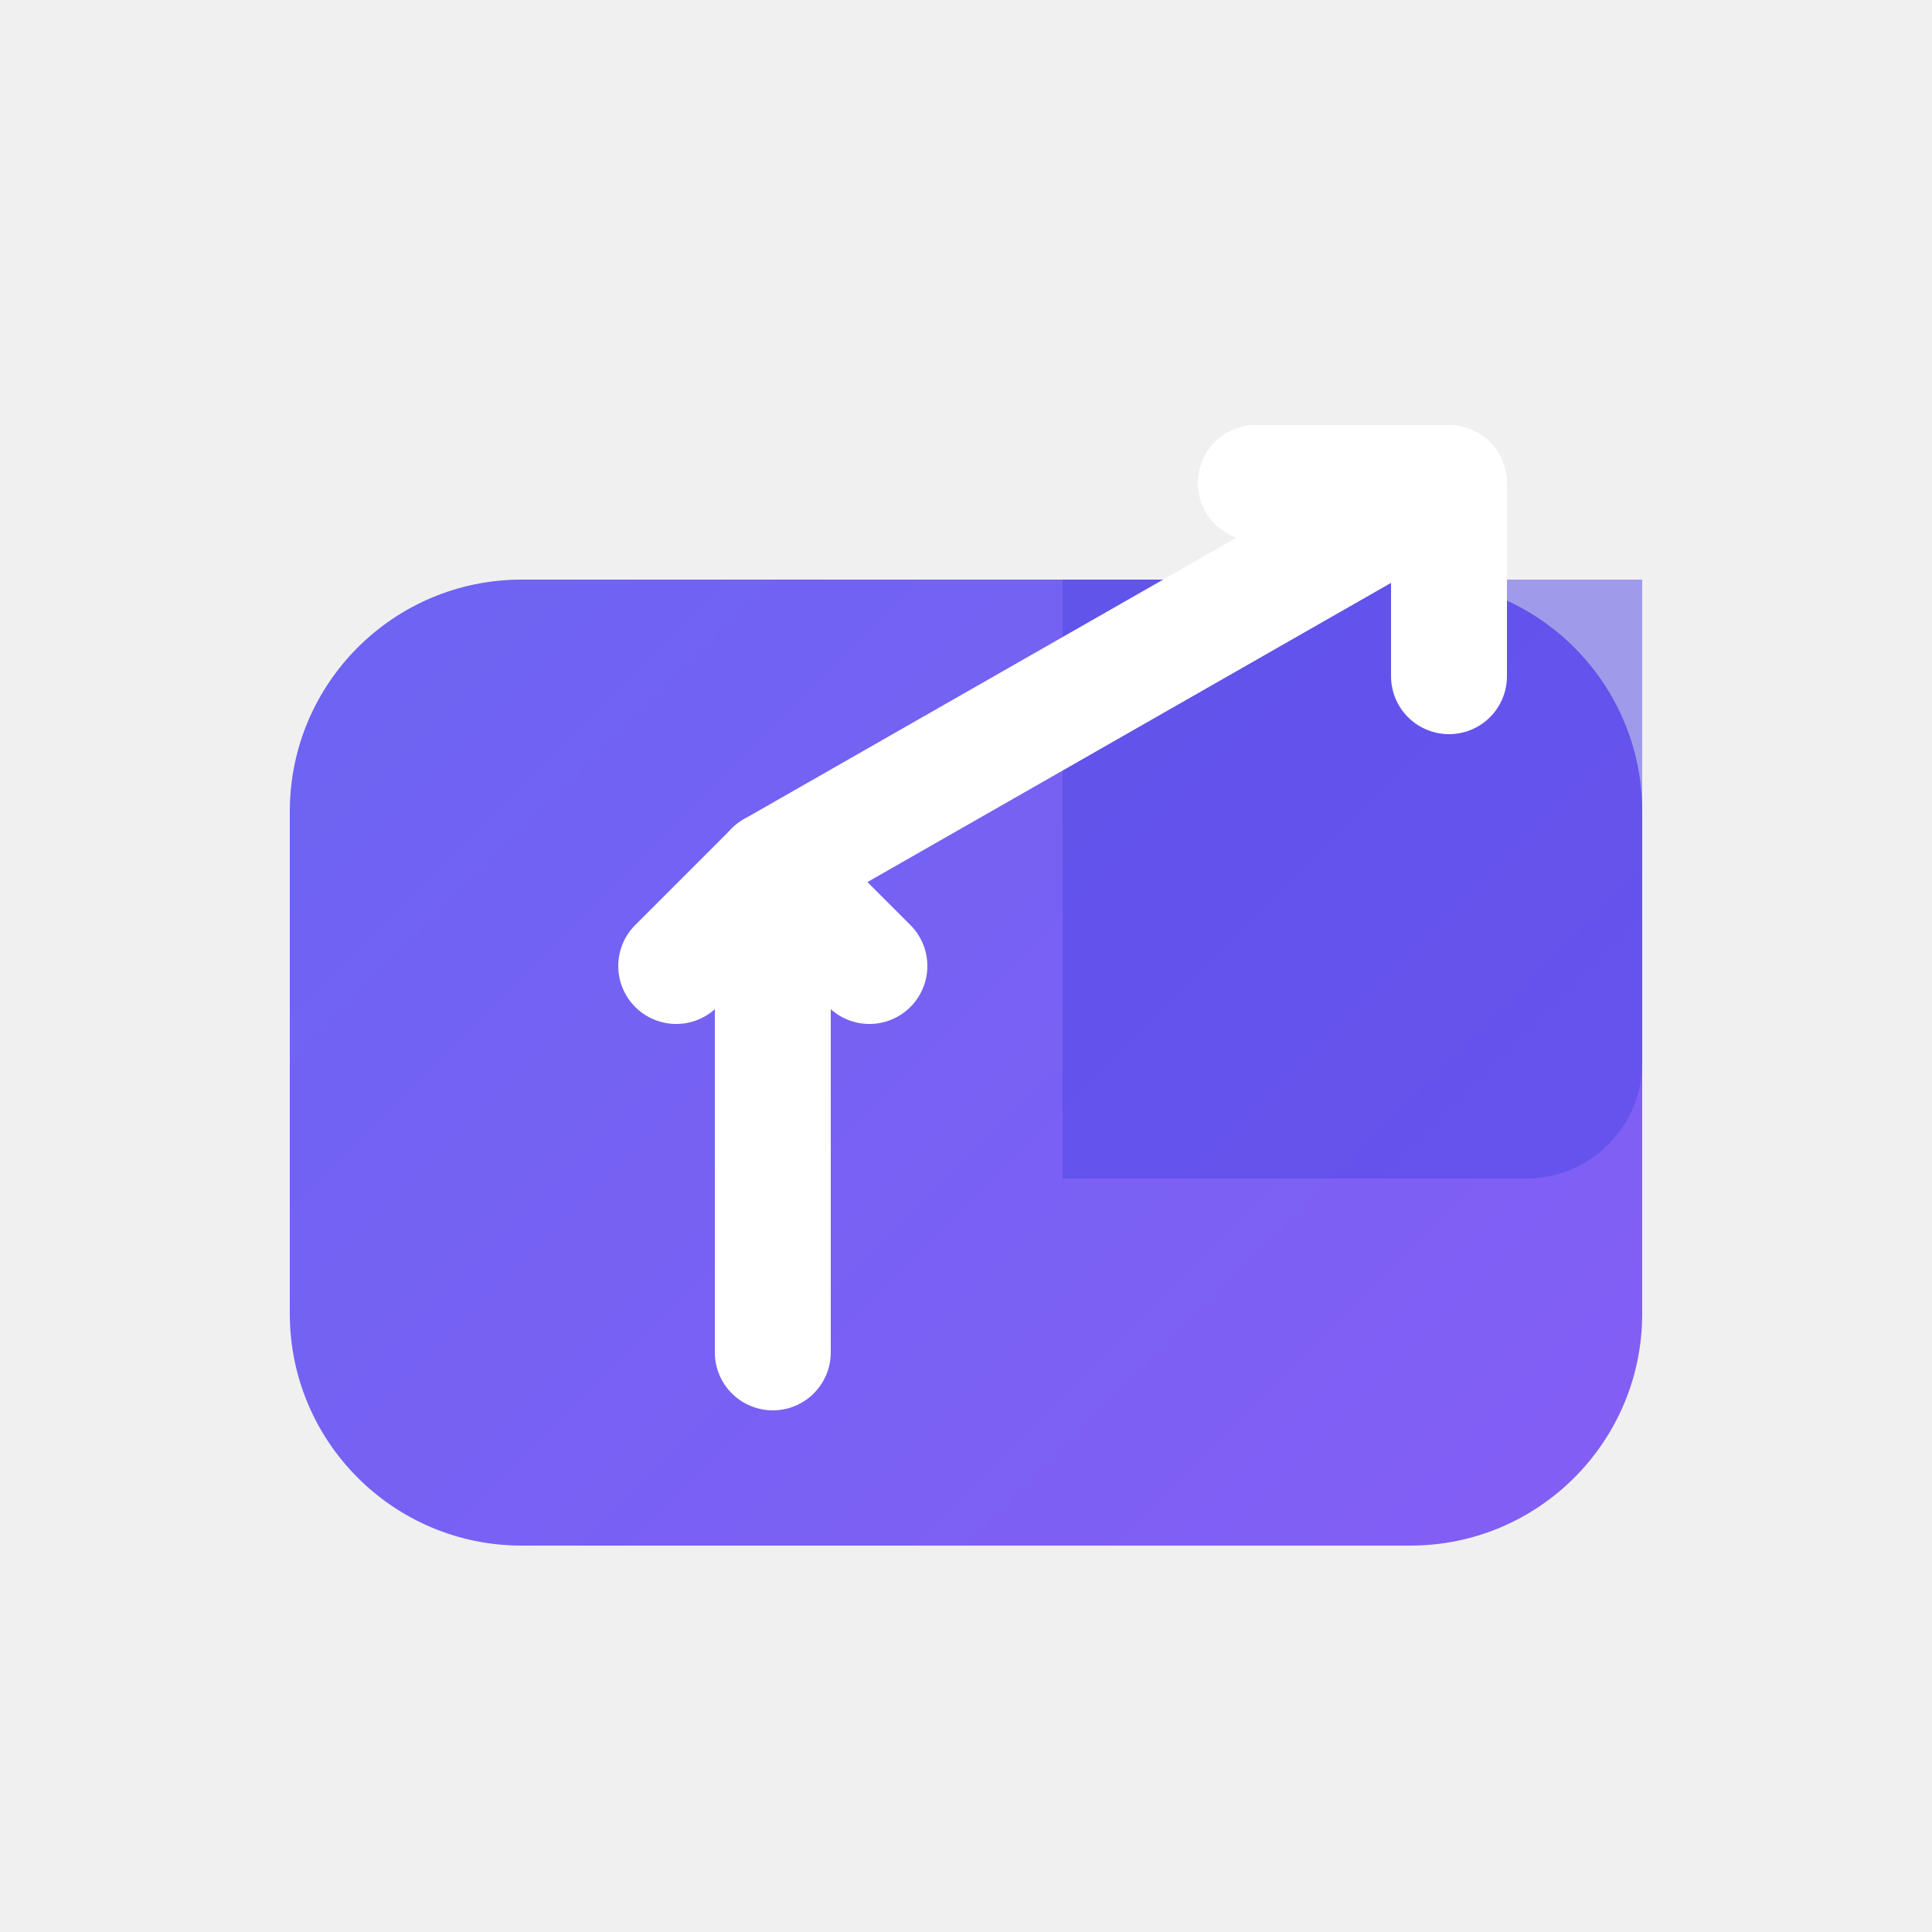
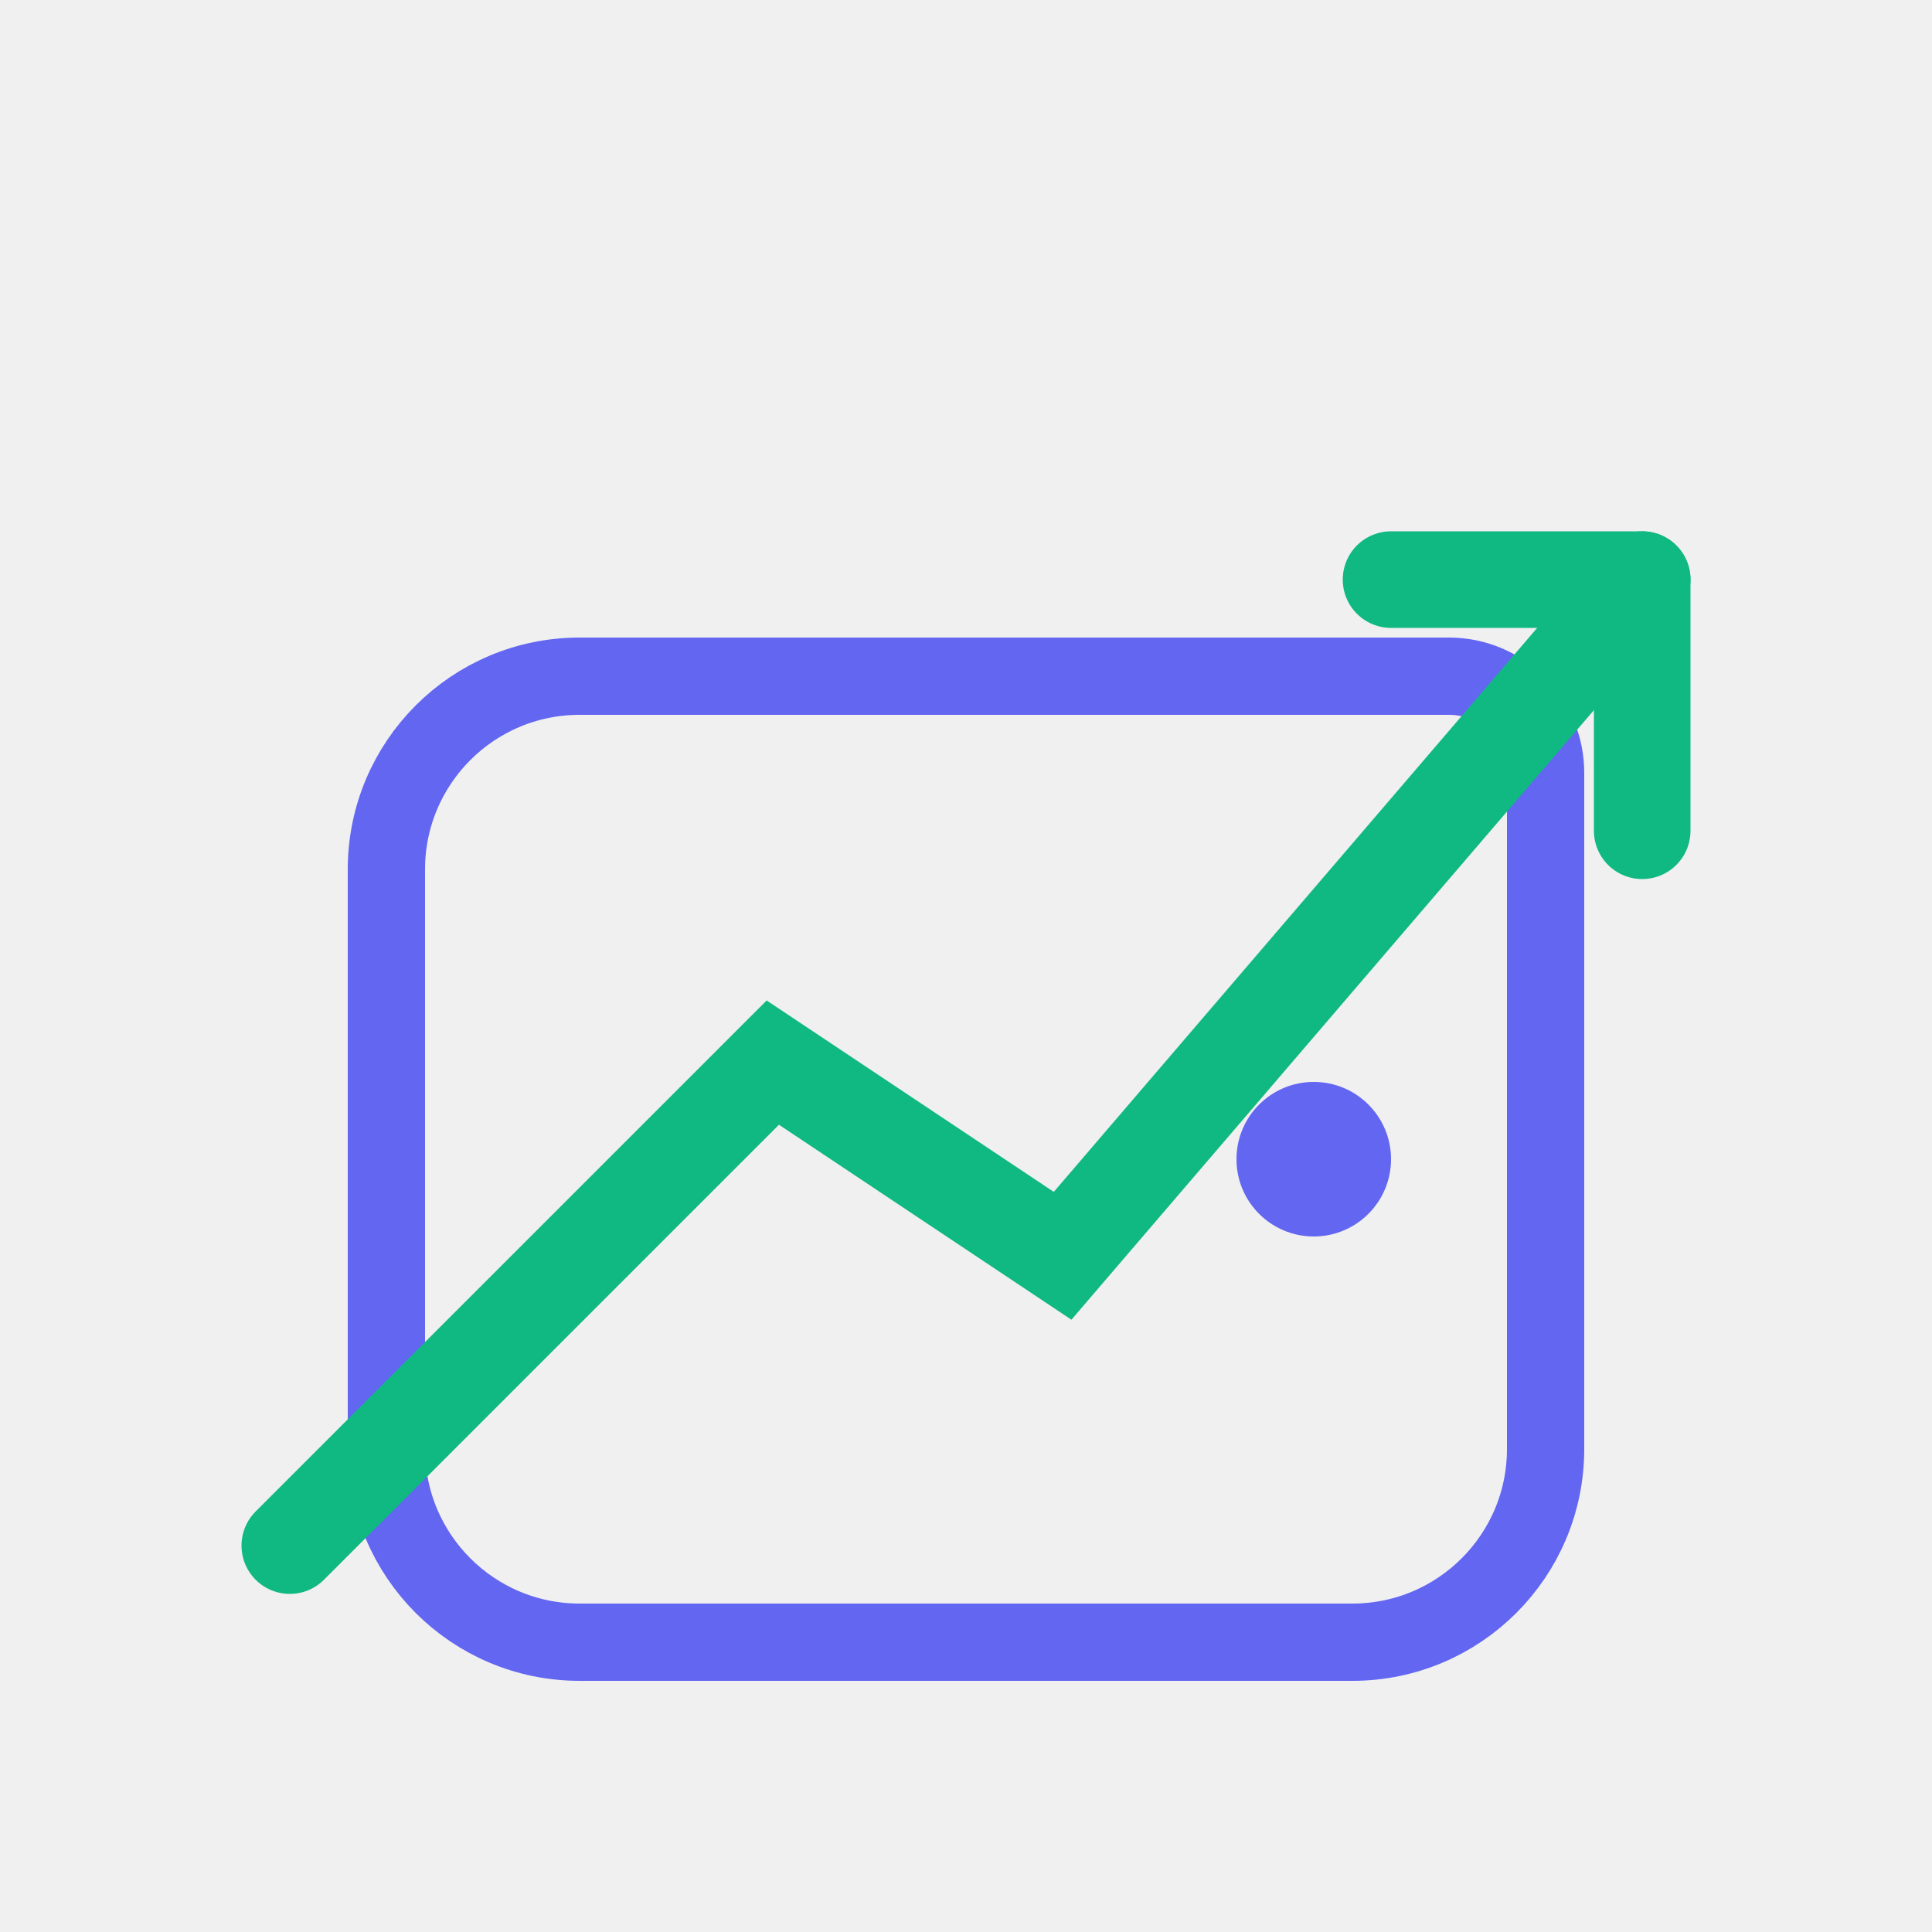
- <svg xmlns="http://www.w3.org/2000/svg" width="100" height="100" viewBox="0 0 100 100" fill="none">
-   <defs>
-     <linearGradient id="paint0_linear" x1="0" y1="0" x2="100" y2="100" gradientUnits="userSpaceOnUse">
-       <stop stop-color="#6366F1" />
-       <stop offset="1" stop-color="#8B5CF6" />
-     </linearGradient>
-   </defs>
-   <rect x="15" y="30" width="70" height="50" rx="12" fill="url(#paint0_linear)" />
-   <path d="M55 30H85V55C85 58.314 82.314 61 79 61H55V30Z" fill="#4F46E5" fill-opacity="0.5" />
-   <path d="M40 70L40 45M40 45L35 50M40 45L45 50" stroke="white" stroke-width="6" stroke-linecap="round" stroke-linejoin="round" />
-   <path d="M40 45L75 25M75 25L65 25M75 25L75 35" stroke="white" stroke-width="6" stroke-linecap="round" stroke-linejoin="round" />
+ <svg xmlns="http://www.w3.org/2000/svg" width="140" height="140" viewBox="0 0 100 100" fill="none">
+   <path d="M20 45C20 39.477 24.477 35 30 35H75C77.761 35 80 37.239 80 40V75C80 80.523 75.523 85 70 85H30C24.477 85 20 80.523 20 75V45Z" stroke="#6366f1" stroke-width="4" />
+   <circle cx="68" cy="60" r="4" fill="#6366f1" />
+   <path d="M15 80L40 55L55 65L85 30" stroke="#10b981" stroke-width="5" stroke-linecap="round" />
+   <path d="M72 30H85V43" stroke="#10b981" stroke-width="5" stroke-linecap="round" stroke-linejoin="round" />
</svg>
